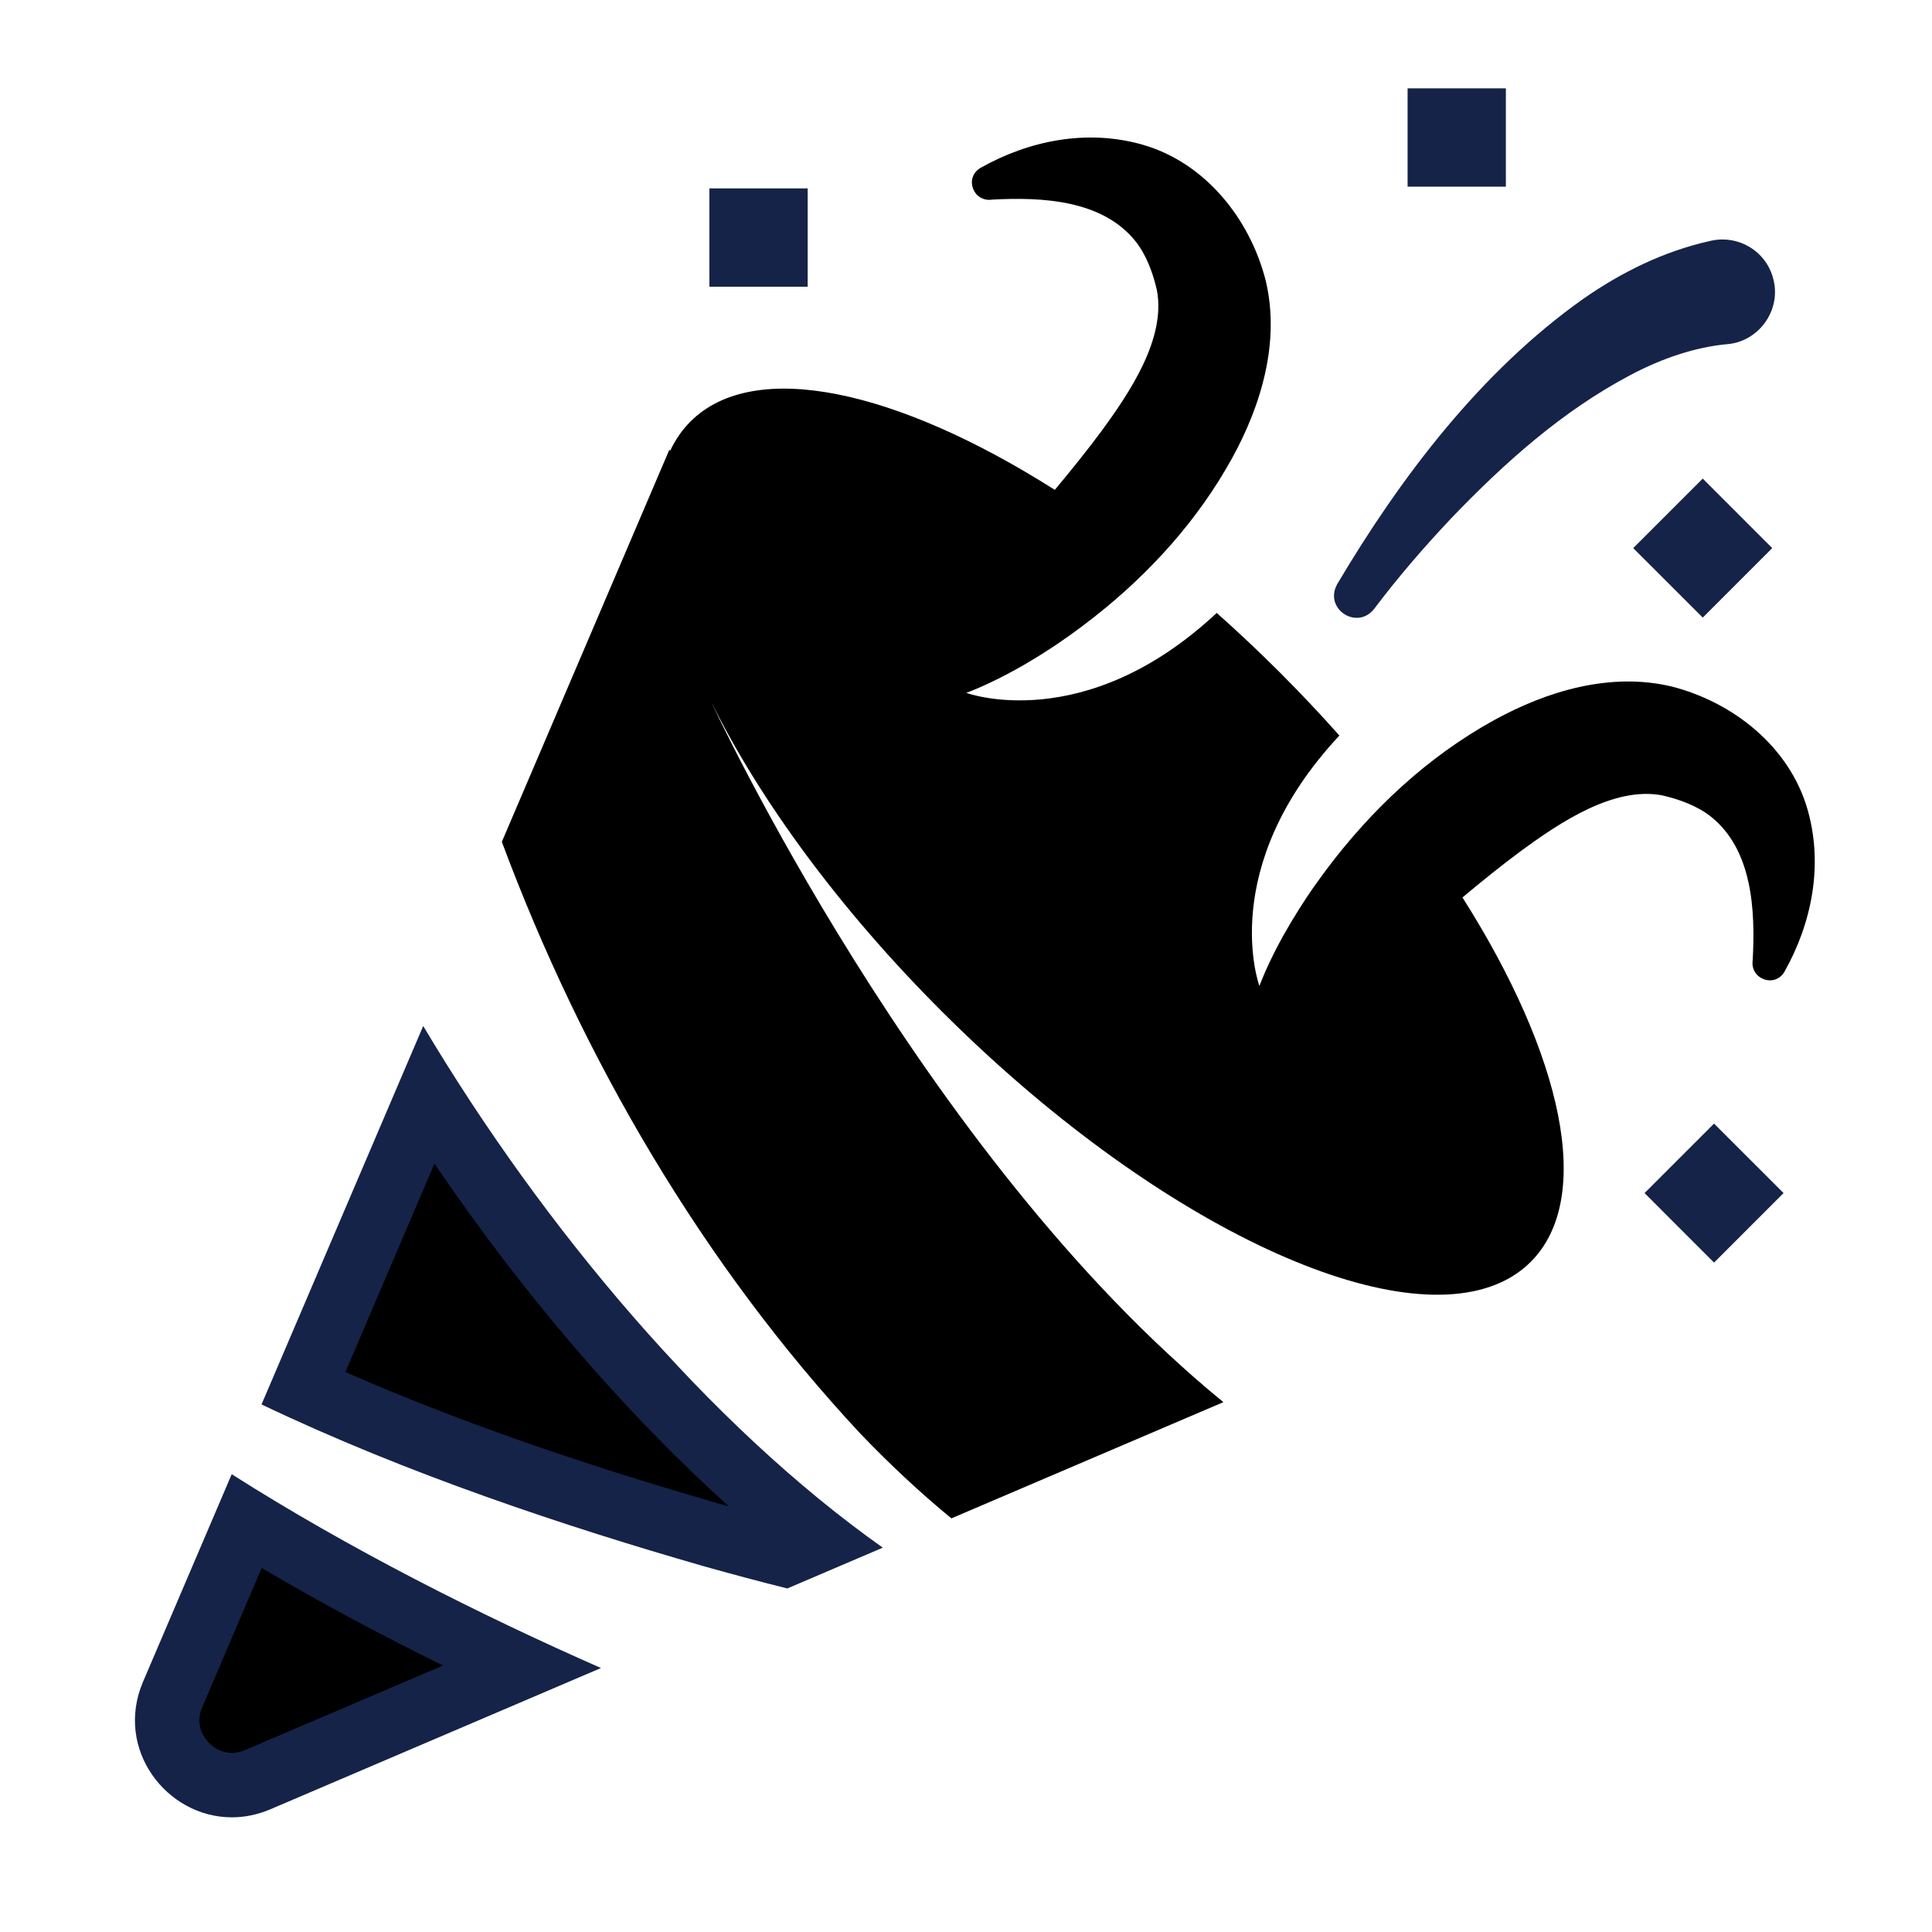
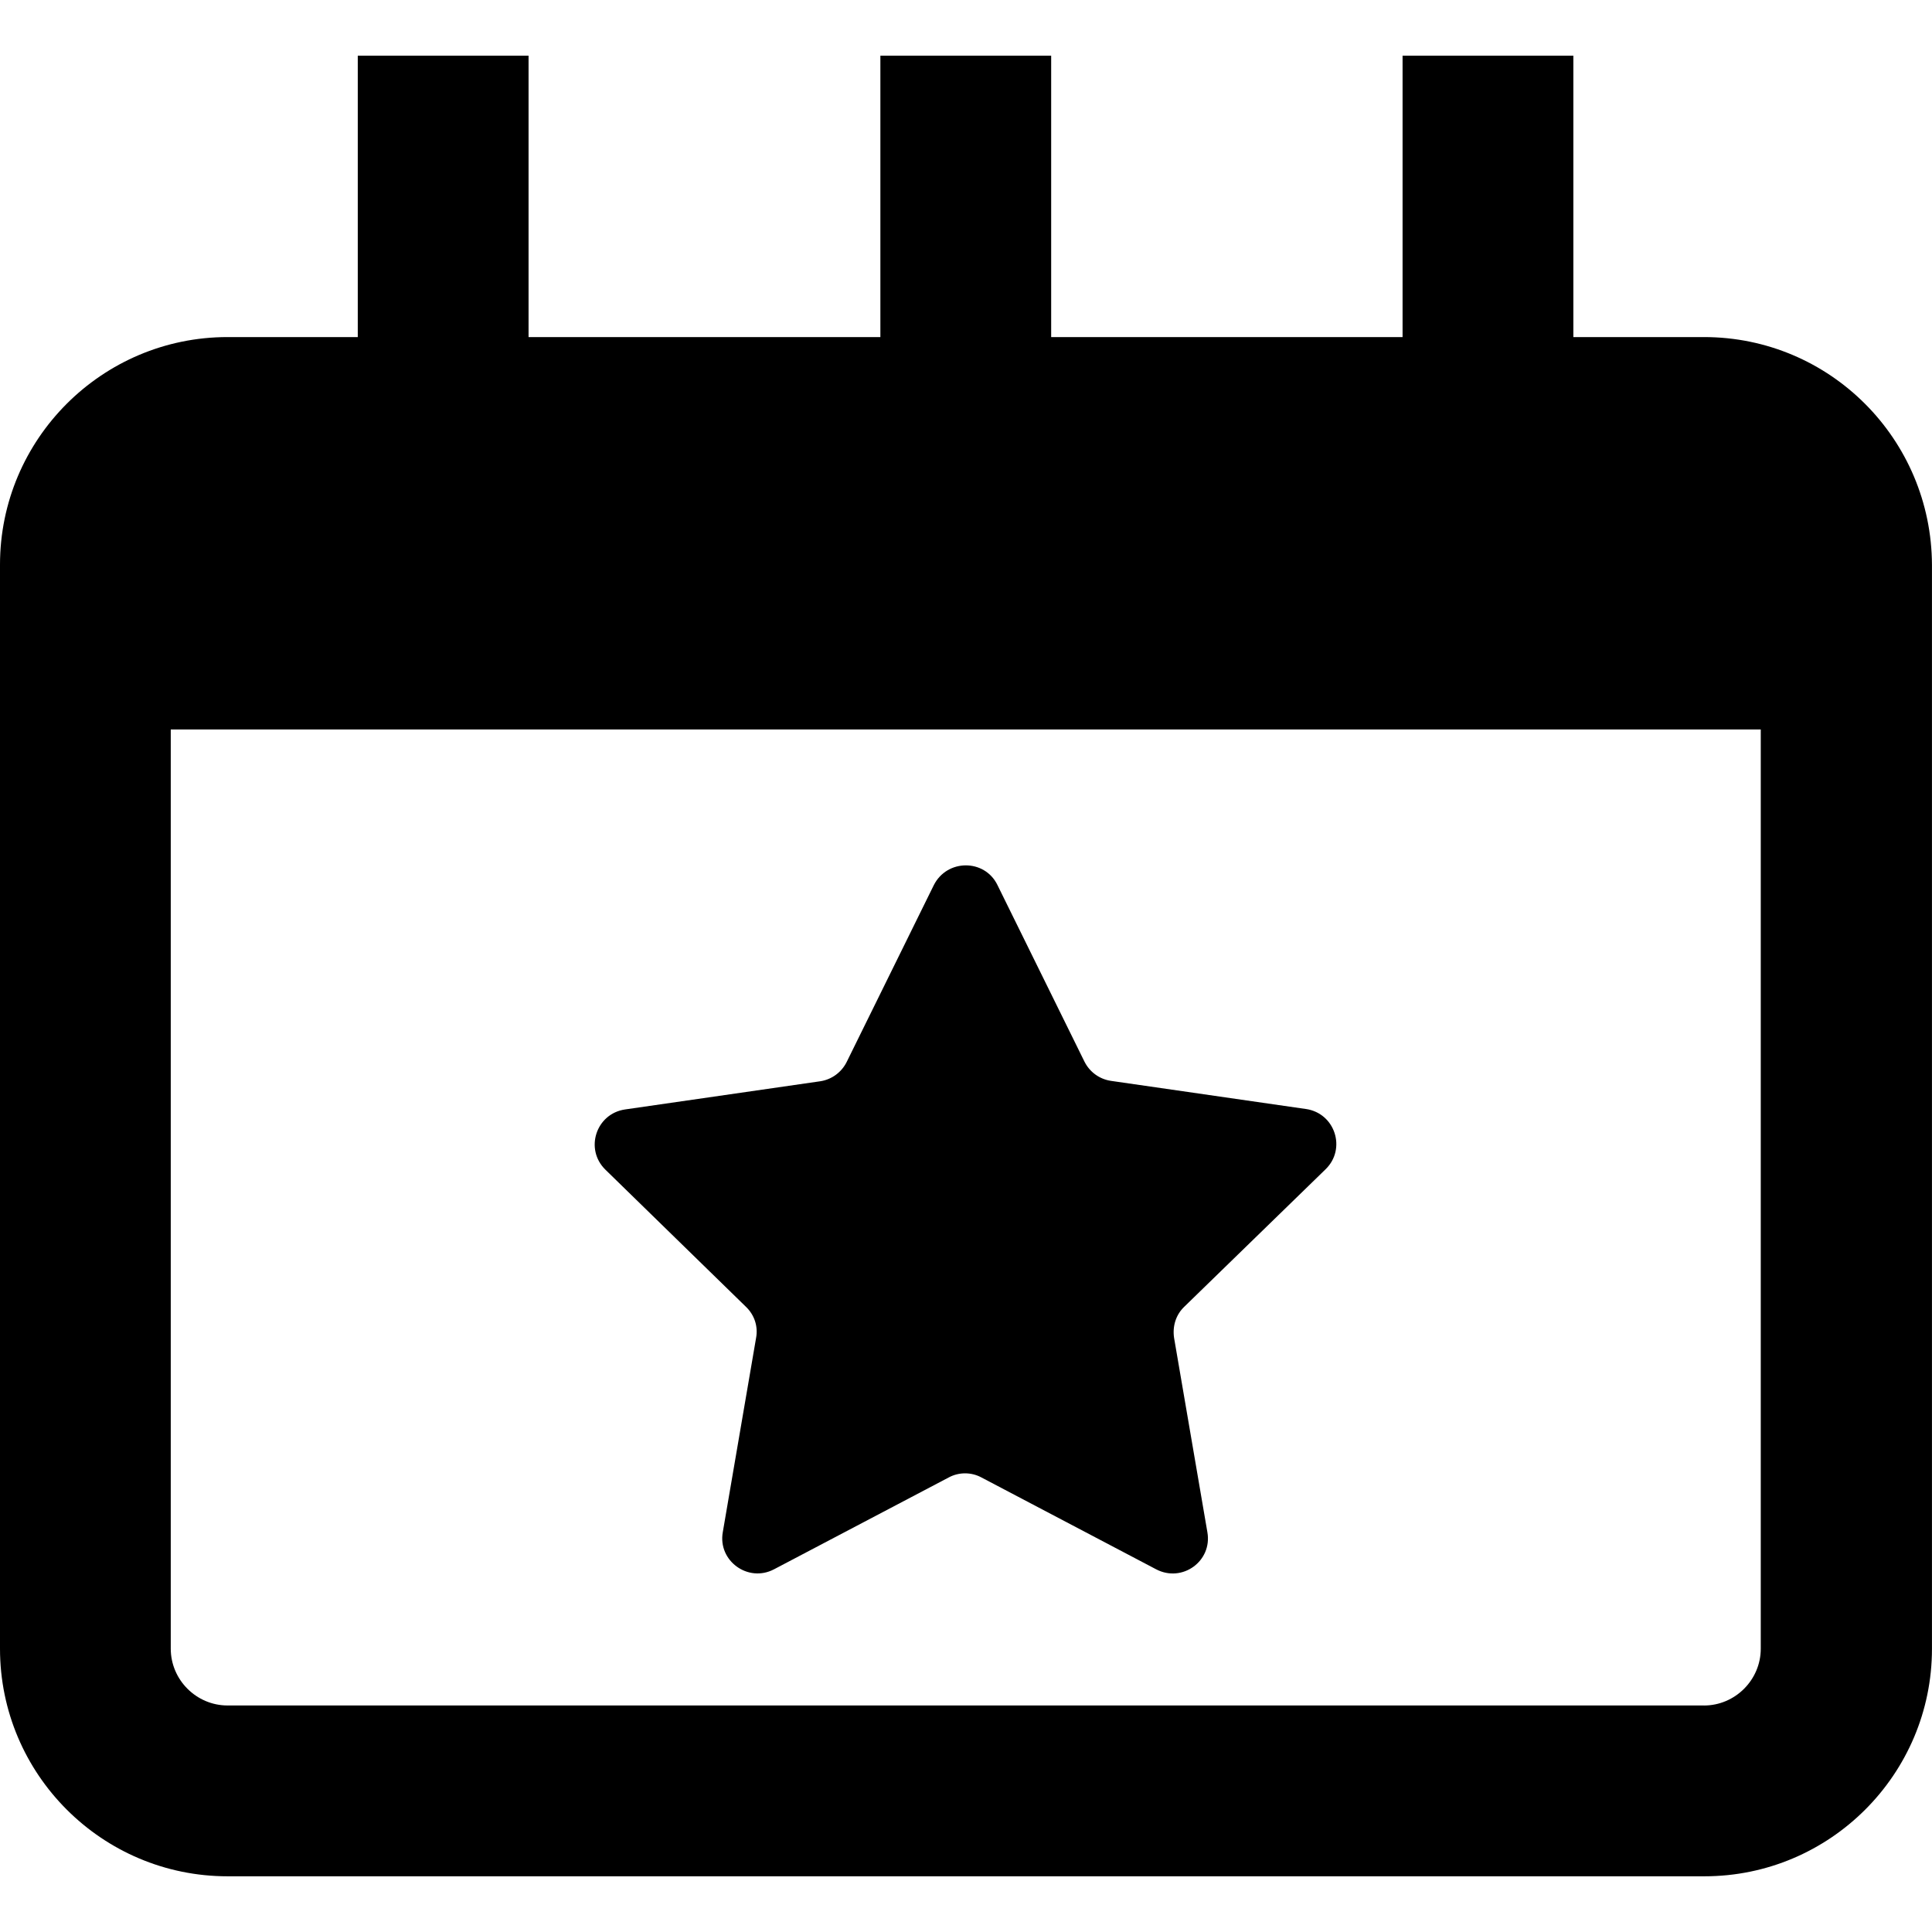
- <svg xmlns="http://www.w3.org/2000/svg" version="1.1" x="0px" y="0px" viewBox="0 0 600 600" style="enable-background:new 0 0 600 600;" xml:space="preserve">
-   <style type="text/css">
- 	.st0{fill:#152348;}
- </style>
-   <g id="BG">
- </g>
-   <g id="Layer_4">
- </g>
-   <g id="Layer_5">
- </g>
-   <g id="Layer_3">
-     <g>
-       <g>
-         <path d="M243.67,482.79c-6.64-1.68-14.03-3.66-22.48-6.03c-49.59-14.25-91.27-29.2-126.98-45.56l38.83-90.9     c35.24,55.3,78.22,104.21,121.22,137.96L243.67,482.79z" />
-         <path class="st0" d="M134.92,361.36c27.59,40.68,59.14,77.38,91.45,106.47c-0.79-0.22-1.6-0.45-2.41-0.67     c-45.06-12.96-83.46-26.46-116.69-41.06l14.38-33.66L134.92,361.36 M131.43,318.63c-16.58,38.82-33.9,79.36-50.21,117.53     c45.27,21.62,94.78,38.01,137.28,50.23c8.46,2.37,17.31,4.76,26.01,6.92l29.65-12.67C220.55,442.74,168.98,381.66,131.43,318.63     L131.43,318.63z" />
-       </g>
-       <g>
-         <path d="M72.01,554.39c-6.58,0-13.01-3.56-16.8-9.29c-2.19-3.32-5.31-10.18-1.59-18.88l22.96-53.73     c25.54,15.61,54.1,30.78,85.24,45.28l-81.73,34.91C77.42,553.81,74.71,554.39,72.01,554.39     C72.01,554.39,72.01,554.39,72.01,554.39z" />
-         <path class="st0" d="M81.26,486.96c17.52,10.33,36.33,20.44,56.31,30.28l-61.42,26.24c-1.41,0.6-2.81,0.91-4.15,0.91     c-3.26,0-6.49-1.84-8.45-4.8c-1.32-2-2.53-5.27-0.74-9.44l3.51-8.21L81.26,486.96 M71.96,457.83     c-9.84,23.03-19.16,44.85-27.54,64.46c-8.95,20.96,7.35,42.1,27.58,42.1c3.91,0,7.96-0.79,12.01-2.52l102.63-43.85     C148.79,501.37,108.41,481,71.96,457.83L71.96,457.83z" />
-       </g>
-       <g>
-         <path d="M451.04,146.37c14.78-18.87,30.18-33.9,46.52-45.45c11.95-8.32,23.7-13.68,35.87-16.36l0.11-0.02     c0.47-0.11,0.95-0.17,1.43-0.17c2.93,0,5.52,2.08,6.14,4.95c0.54,2.39-0.45,4.19-1.08,5.06c-1.09,1.48-2.71,2.41-4.45,2.56     c-10.81,0.96-22.53,4.68-33.96,10.74C484.79,116.58,468.91,128.69,451.04,146.37z" />
-         <path class="st0" d="M534.96,74.37c-1.22,0-2.45,0.14-3.69,0.42c-14.53,3.2-27.66,9.73-39.49,17.96     c-31.88,22.54-56.89,55.54-76.57,88.78c-2.89,5.4,1.46,10.35,6.13,10.35c1.91,0,3.88-0.83,5.42-2.79     c7.34-9.75,15.5-19.21,23.89-28.09c16.58-17.3,34.49-33.32,55.64-44.5c10.01-5.31,20.43-8.75,30.09-9.61     c9.69-0.8,16.62-10.21,14.47-19.71C549.21,79.57,542.45,74.37,534.96,74.37L534.96,74.37z" />
-       </g>
-       <g>
-         <rect x="447.14" y="37.44" width="10.52" height="10.52" />
-         <polygon class="st0" points="467.66,27.44 437.14,27.44 437.14,57.97 467.66,57.97 467.66,27.44    " />
-       </g>
-       <g>
-         <rect x="230.31" y="68.51" width="10.52" height="10.52" />
-         <polygon class="st0" points="250.83,58.51 220.31,58.51 220.31,89.04 250.83,89.04 250.83,58.51    " />
-       </g>
-       <g>
-         <rect x="523.53" y="164.96" transform="matrix(0.7071 -0.7071 0.7071 0.7071 34.5182 423.7713)" width="10.52" height="10.52" />
-         <polygon class="st0" points="528.8,148.63 507.21,170.22 528.8,191.8 550.38,170.22 528.8,148.63    " />
-       </g>
-       <g>
-         <rect x="527.05" y="365.26" transform="matrix(0.7071 -0.7071 0.7071 0.7071 -106.0871 484.9256)" width="10.52" height="10.52" />
-         <polygon class="st0" points="532.31,348.94 510.73,370.52 532.31,392.11 553.9,370.52 532.31,348.94    " />
-       </g>
-       <g>
-         <path d="M415.97,228.42C415.97,228.42,415.97,228.42,415.97,228.42c0.01,0.01,0.01,0.01,0.02,0.02     C415.98,228.44,415.97,228.43,415.97,228.42z" />
-         <path class="st0" d="M415.97,228.42C415.97,228.42,415.97,228.42,415.97,228.42c0.01,0.01,0.01,0.01,0.02,0.02     C415.98,228.44,415.97,228.43,415.97,228.42L415.97,228.42z" />
-       </g>
-       <path d="M561.39,251.52c-5.58-19.54-23.03-33.43-42.28-38.33c-18.99-4.51-38.64,1.4-55.11,10.46    c-20.73,11.43-38.08,27.76-52.1,46.44c-0.03,0.04-0.05,0.07-0.08,0.11c-0.95,1.27-1.88,2.54-2.8,3.83    c-0.06,0.09-0.13,0.17-0.19,0.26c-0.98,1.37-1.93,2.75-2.87,4.15c-0.81,1.22-1.61,2.45-2.39,3.69c-3.4,5.37-6.54,10.9-9.27,16.66    c-1.17,2.46-2.18,4.79-3.18,7.41c0,0-13.58-36.67,24.84-77.77c-5.85-6.58-12.02-13.13-18.49-19.6    c-6.47-6.47-13.02-12.63-19.61-18.48c-41.09,38.41-77.76,24.83-77.76,24.83c2.62-1,4.94-2.01,7.41-3.18    c7.09-3.35,13.84-7.33,20.35-11.66c1.39-0.94,2.77-1.9,4.14-2.87c0.19-0.13,0.37-0.27,0.55-0.4c1.18-0.85,2.36-1.7,3.53-2.58    c0.13-0.09,0.25-0.19,0.37-0.29c1.22-0.92,2.44-1.85,3.64-2.8c0.03-0.03,0.06-0.05,0.1-0.08c17.01-13.45,31.83-29.79,42.44-49.02    c9.06-16.47,14.97-36.12,10.46-55.11c-4.9-19.25-18.79-36.7-38.33-42.28c-17.2-4.87-35.12-1.3-50.23,7.21    c-5.17,3.03-2.34,10.76,3.61,9.87c15.41-0.83,34.28,0.04,44.59,13.05c3.3,4.19,5.36,9.8,6.56,15.12    c2.84,15.03-8.49,31.76-17.09,43.56c-4.62,6.23-9.56,12.35-14.62,18.41c-49.04-31.1-93.38-40.99-113.16-21.21    c-2.62,2.62-4.71,5.68-6.31,9.11c-0.07-0.14-0.15-0.29-0.21-0.43c-8.41,19.69-41.57,97.31-52.05,121.84    c25.1,67.32,62.41,131.33,111.37,183.82c8.89,9.27,18.3,18.12,28.24,26.28l84.48-36.09C286,358.82,220.94,218.12,220.9,218.03    c15.01,30.29,39.59,64.07,71.45,95.93c65.51,65.51,139.18,100.28,173.85,84.26l0,0l0,0c3.47-1.6,6.55-3.71,9.19-6.35    c19.78-19.78,9.89-64.12-21.21-113.16c6.06-5.06,12.17-10,18.41-14.62c11.81-8.6,28.54-19.93,43.56-17.09    c5.32,1.2,10.93,3.26,15.12,6.56c13.01,10.31,13.88,29.18,13.05,44.59c-0.89,5.94,6.84,8.78,9.87,3.61    C562.69,286.63,566.26,268.72,561.39,251.52z" />
-     </g>
-   </g>
-   <g id="Guide">
- </g>
+ <svg xmlns="http://www.w3.org/2000/svg" viewBox="0 0 600 600">
+   <path d="m529.19,104.68h-40.57V17.3h-53.04v87.38h-109.13V17.3h-53.04v87.38h-109.26V17.3h-53.04v87.38h-40.44C31.69,104.68,0,136.38,0,175.36v336.66C0,551.01,31.69,582.7,70.67,582.7h458.65c38.98,0,70.67-31.69,70.67-70.67V175.49c-.13-39.12-31.69-70.81-70.81-70.81Zm0,424.97H70.67c-9.68,0-17.64-7.96-17.64-17.64V226.54h493.79v285.48c0,9.68-7.96,17.64-17.64,17.64Z" />
+   <path d="m405.61,344.42l-60.6-8.75c-3.58-.53-6.63-2.78-8.22-5.97l-27.05-54.9c-3.98-8.09-15.65-8.09-19.76.13l-27.05,54.9c-1.59,3.18-4.64,5.44-8.22,5.97l-60.6,8.75c-9.02,1.33-12.6,12.33-6.1,18.7l43.62,42.56c2.65,2.52,3.85,6.1,3.18,9.68l-10.34,60.33c-1.59,8.88,7.82,15.78,15.91,11.54l54.23-28.51c3.18-1.72,7.03-1.72,10.21,0l54.23,28.51c8.09,4.24,17.5-2.52,15.91-11.54l-10.34-60.33c-.53-3.58.53-7.16,3.18-9.68l43.89-42.7c6.5-6.36,2.92-17.37-6.1-18.7Z" />
</svg>
